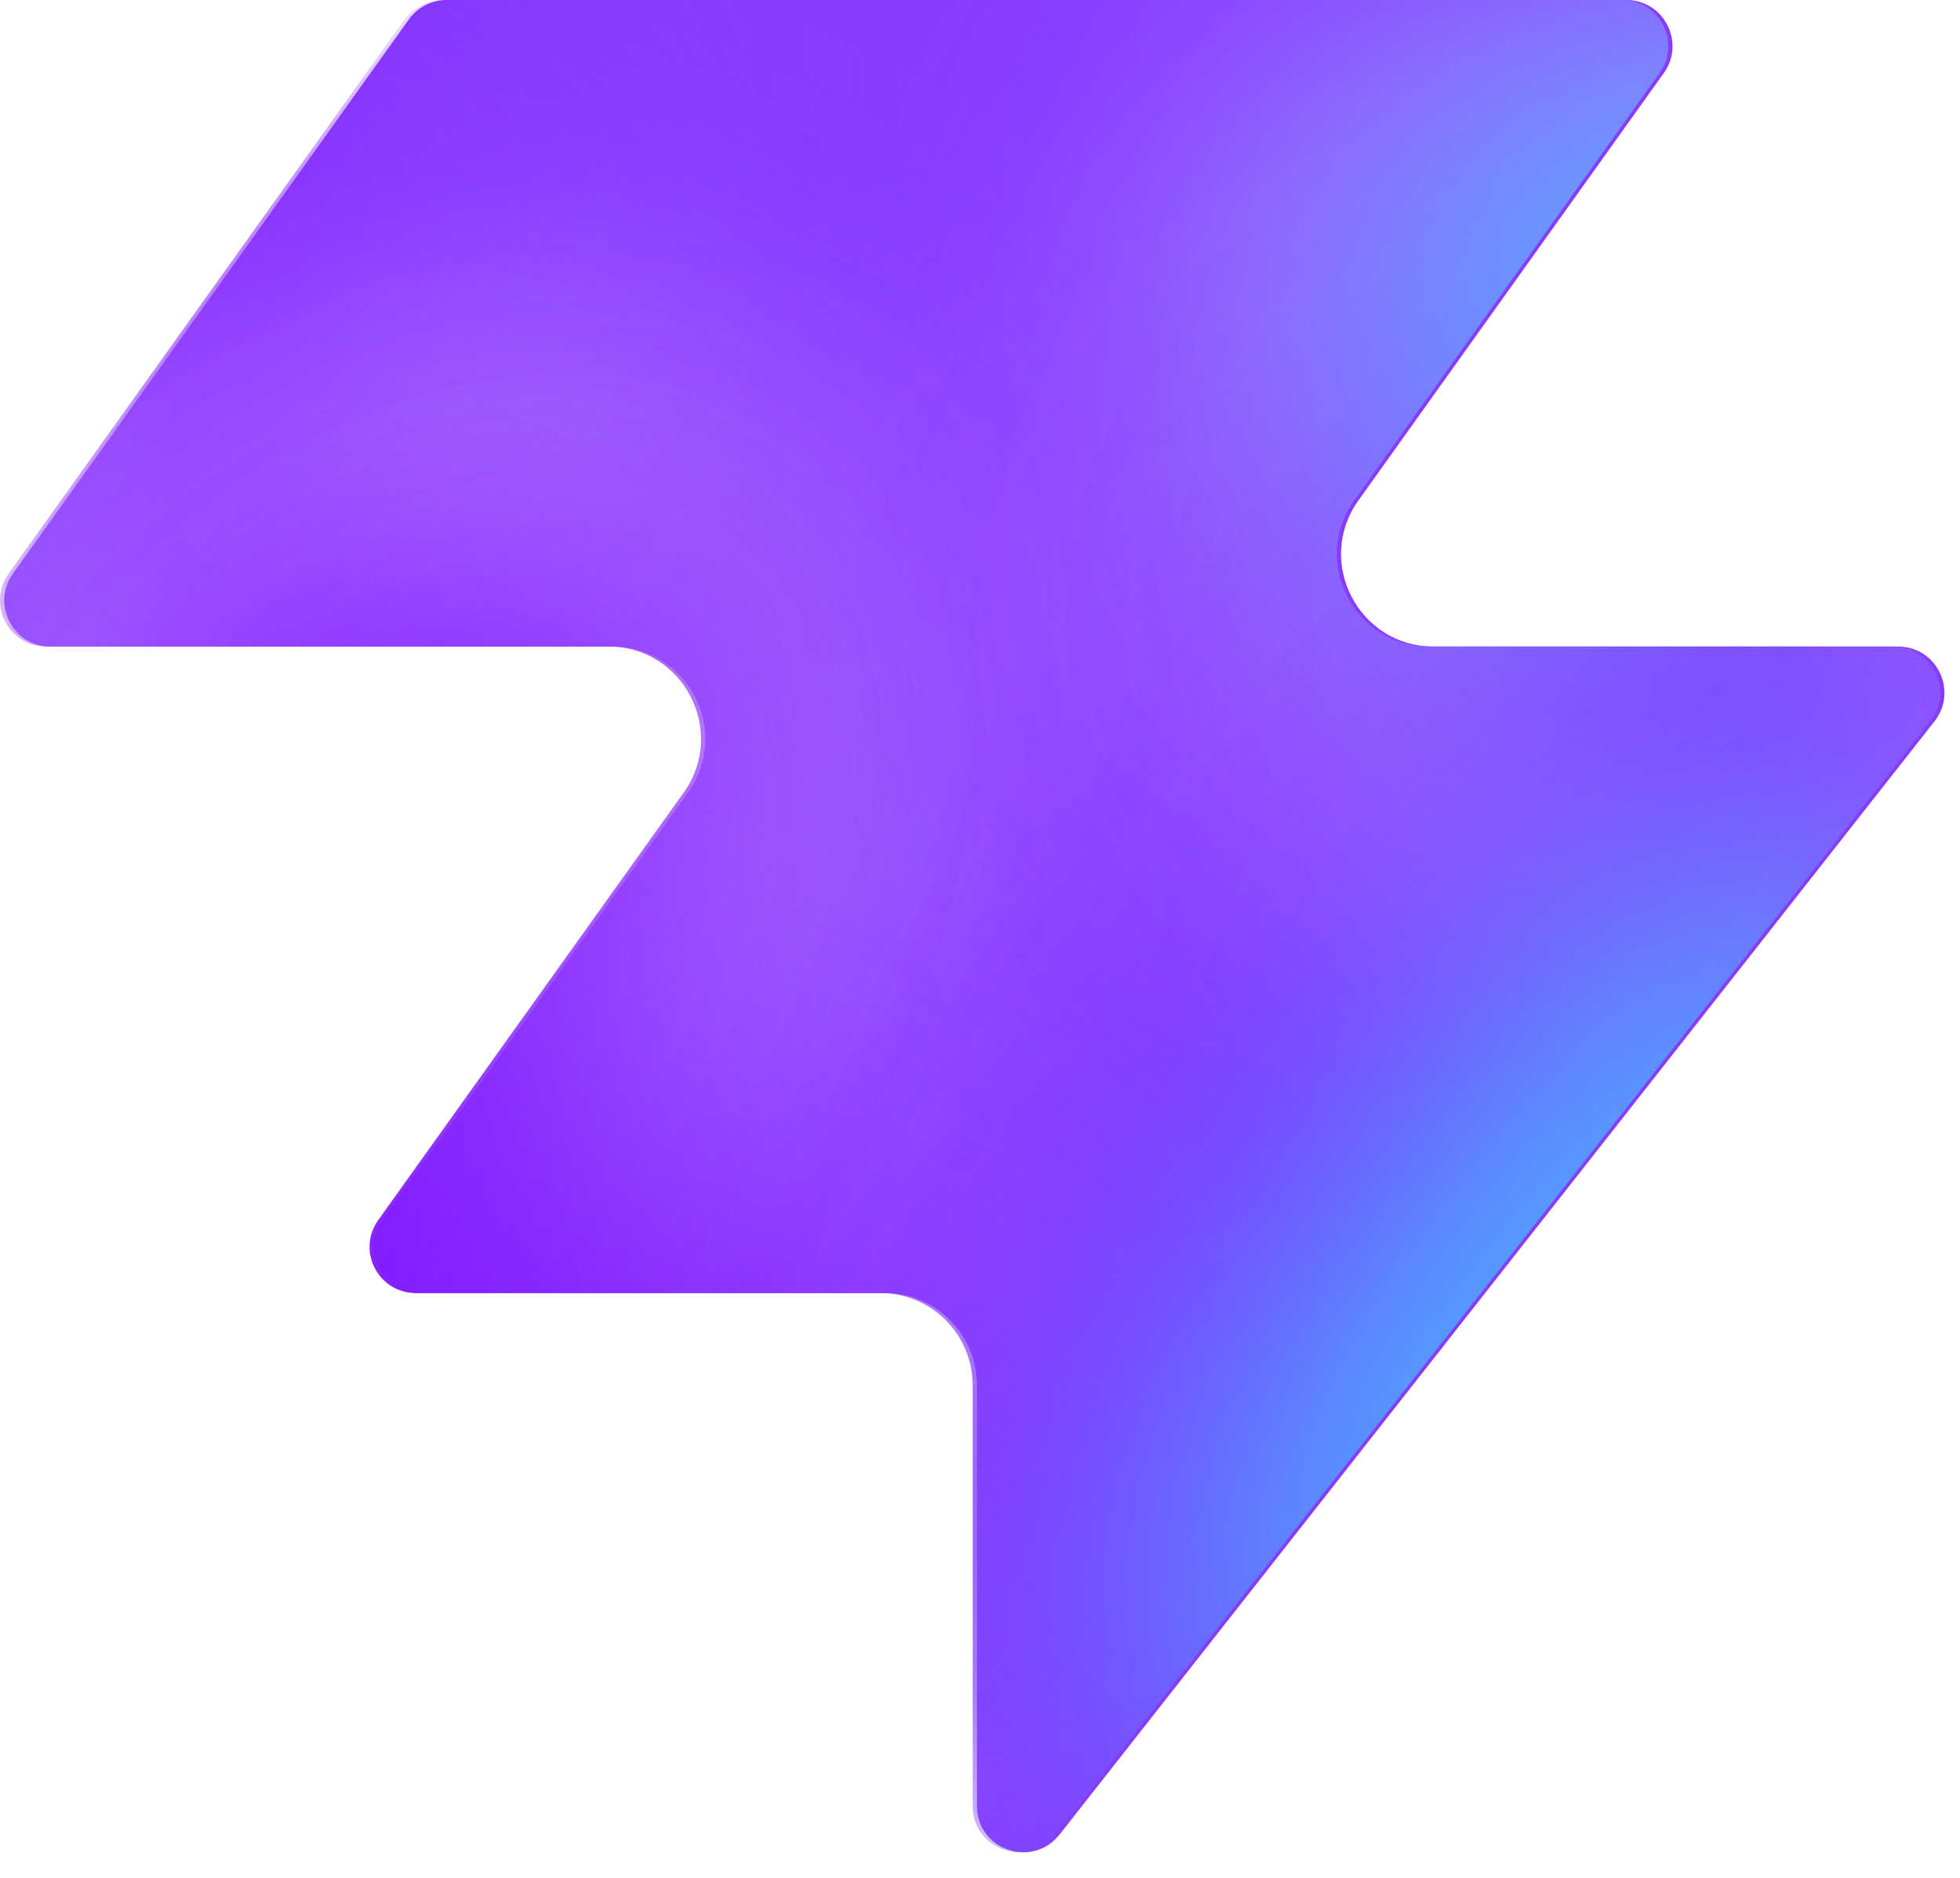
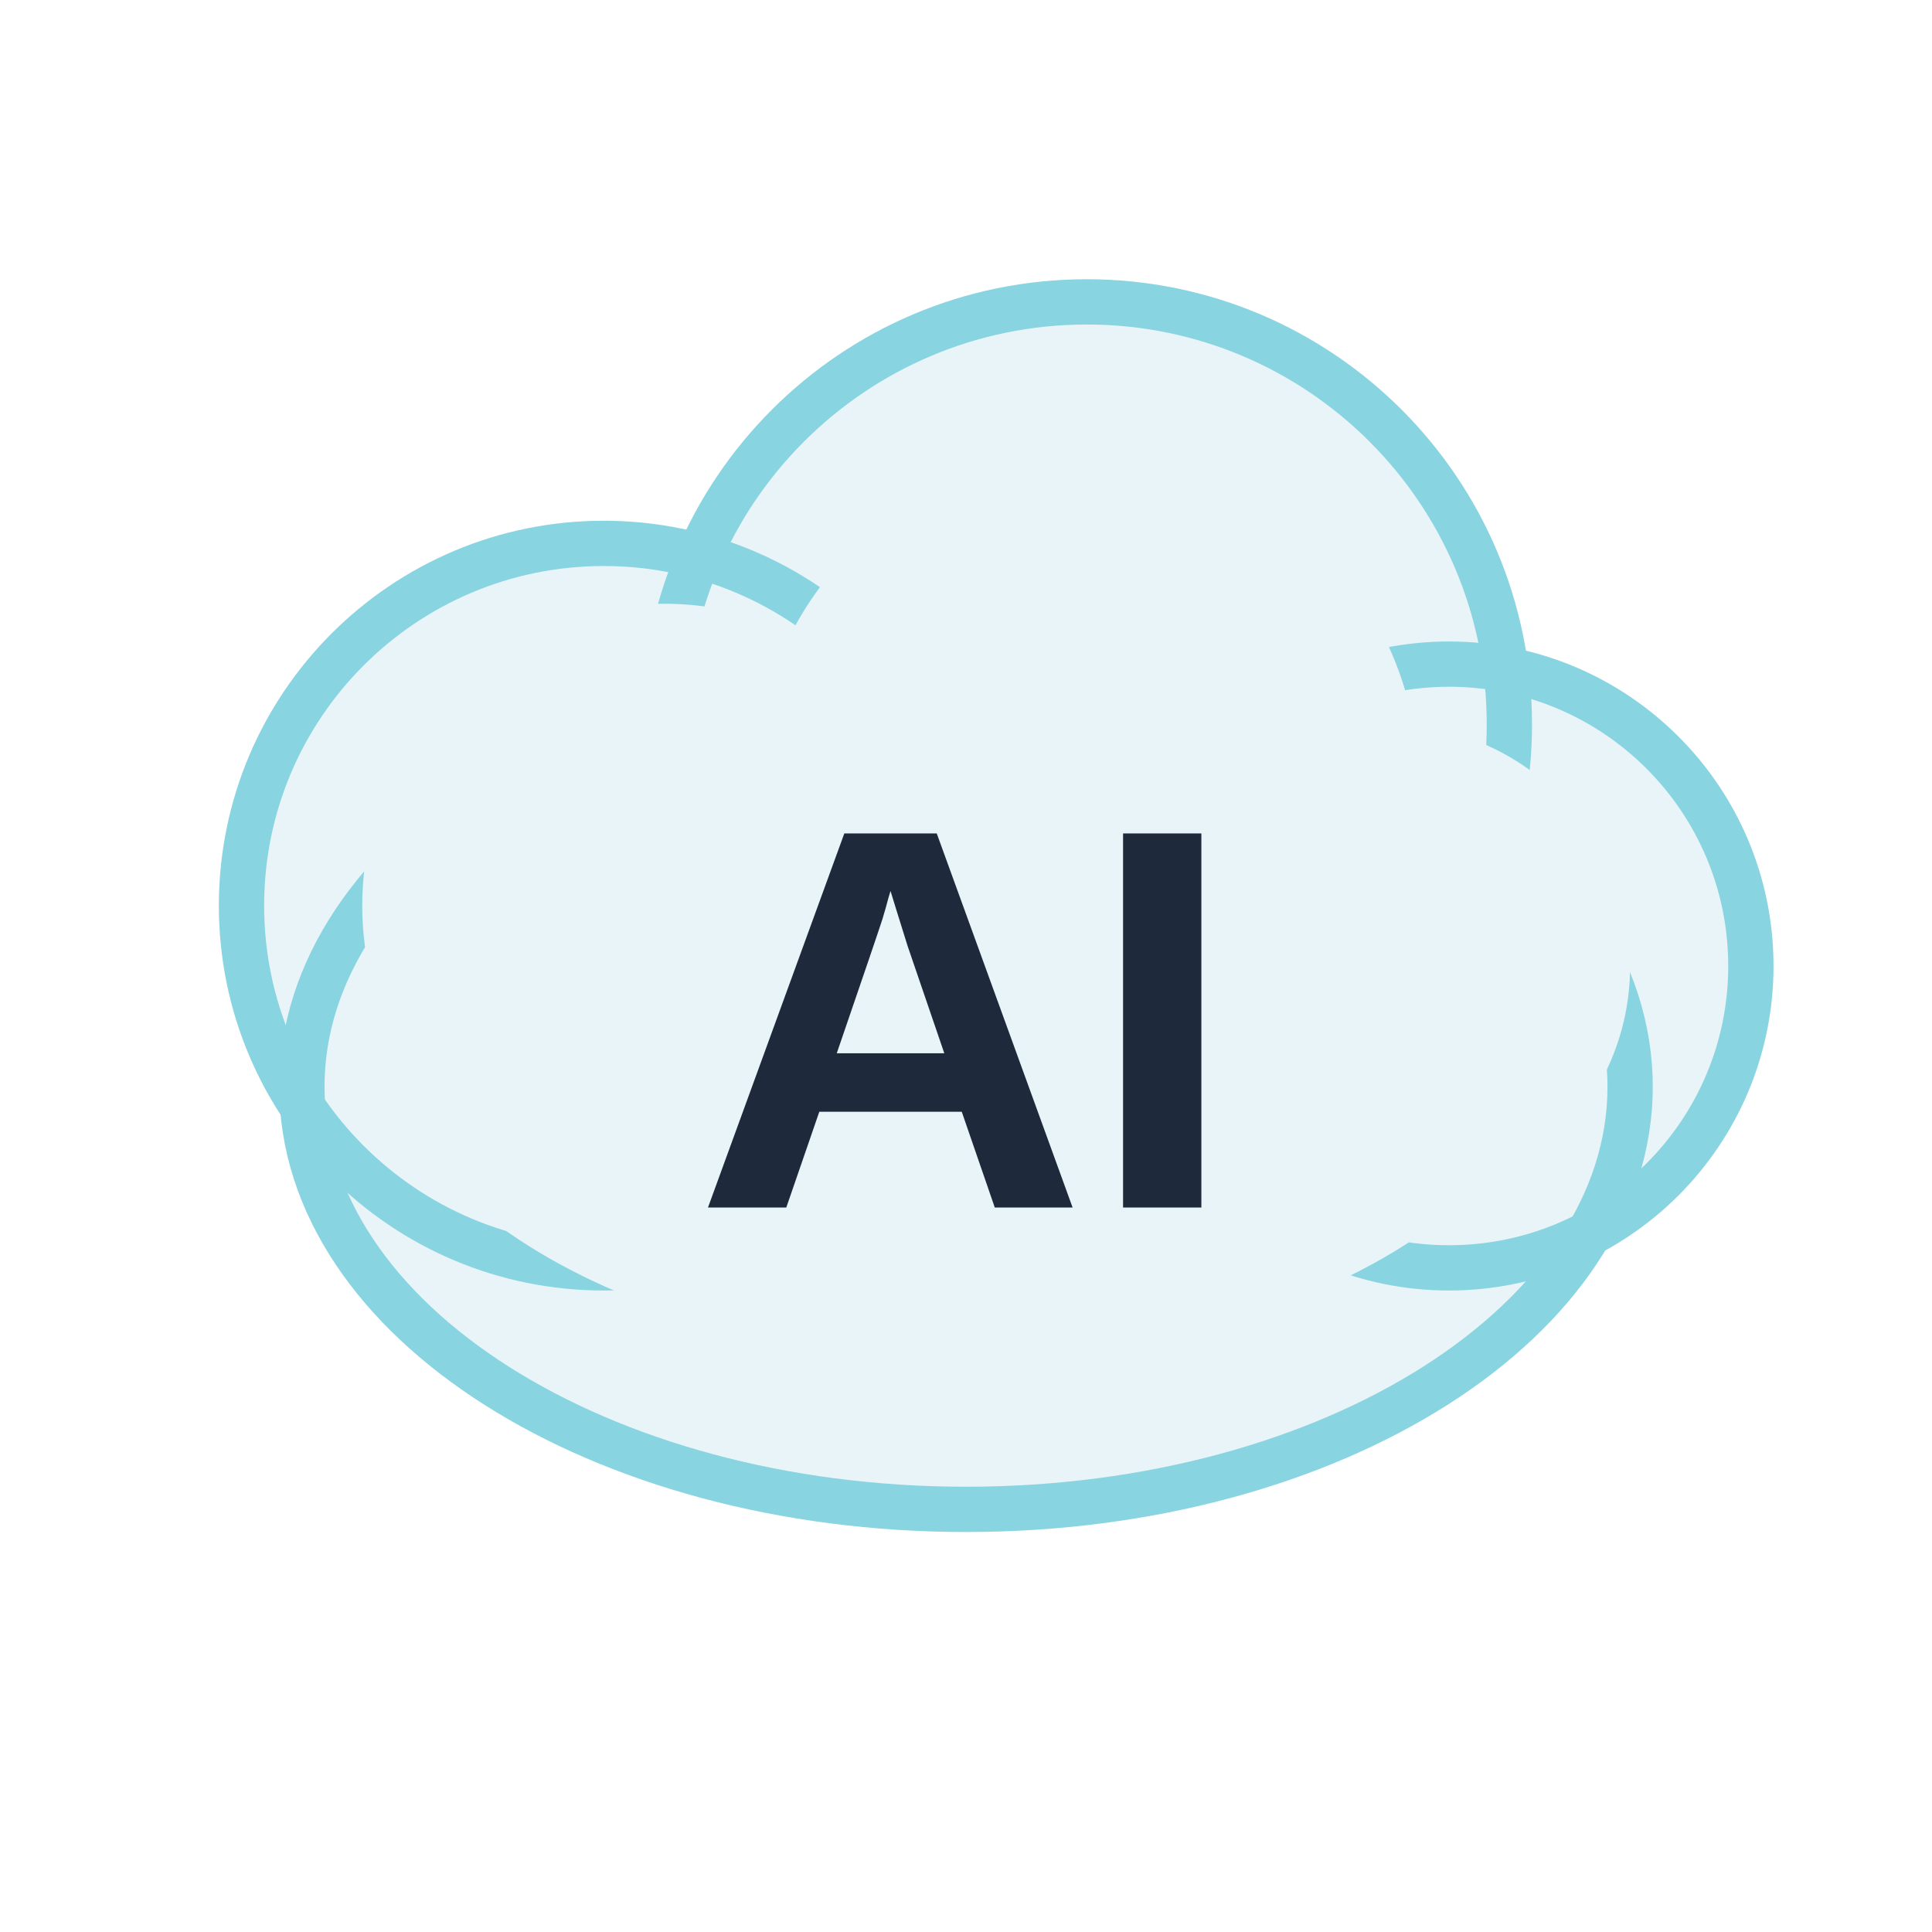
- <svg xmlns="http://www.w3.org/2000/svg" width="48" height="46" fill="none" viewBox="0 0 48 46">
-   <path fill="#863bff" d="M25.946 44.938c-.664.845-2.021.375-2.021-.698V33.937a2.26 2.26 0 0 0-2.262-2.262H10.287c-.92 0-1.456-1.04-.92-1.788l7.48-10.471c1.07-1.497 0-3.578-1.842-3.578H1.237c-.92 0-1.456-1.04-.92-1.788L10.013.474c.214-.297.556-.474.92-.474h28.894c.92 0 1.456 1.04.92 1.788l-7.48 10.471c-1.07 1.498 0 3.579 1.842 3.579h11.377c.943 0 1.473 1.088.89 1.83L25.947 44.94z" style="fill:#863bff;fill:color(display-p3 .525 .23 1);fill-opacity:1" />
-   <mask id="a" width="48" height="46" x="0" y="0" maskUnits="userSpaceOnUse" style="mask-type:alpha">
-     <path fill="#000" d="M25.842 44.938c-.664.844-2.021.375-2.021-.698V33.937a2.26 2.26 0 0 0-2.262-2.262H10.183c-.92 0-1.456-1.04-.92-1.788l7.48-10.471c1.07-1.498 0-3.579-1.842-3.579H1.133c-.92 0-1.456-1.04-.92-1.787L9.91.473c.214-.297.556-.474.92-.474h28.894c.92 0 1.456 1.04.92 1.788l-7.48 10.471c-1.07 1.498 0 3.578 1.842 3.578h11.377c.943 0 1.473 1.088.89 1.832L25.843 44.94z" style="fill:#000;fill-opacity:1" />
-   </mask>
-   <g mask="url(#a)">
-     <g filter="url(#b)">
-       <ellipse cx="5.508" cy="14.704" fill="#ede6ff" rx="5.508" ry="14.704" style="fill:#ede6ff;fill:color(display-p3 .927 .903 1);fill-opacity:1" transform="matrix(.00324 1 1 -.00324 -4.47 31.516)" />
-     </g>
-     <g filter="url(#c)">
-       <ellipse cx="10.399" cy="29.851" fill="#ede6ff" rx="10.399" ry="29.851" style="fill:#ede6ff;fill:color(display-p3 .927 .903 1);fill-opacity:1" transform="matrix(.00324 1 1 -.00324 -39.328 7.883)" />
-     </g>
-     <g filter="url(#d)">
-       <ellipse cx="5.508" cy="30.487" fill="#7e14ff" rx="5.508" ry="30.487" style="fill:#7e14ff;fill:color(display-p3 .492 .077 1);fill-opacity:1" transform="rotate(89.814 -25.913 -14.639)scale(1 -1)" />
-     </g>
-     <g filter="url(#e)">
-       <ellipse cx="5.508" cy="30.599" fill="#7e14ff" rx="5.508" ry="30.599" style="fill:#7e14ff;fill:color(display-p3 .492 .077 1);fill-opacity:1" transform="rotate(89.814 -32.644 -3.334)scale(1 -1)" />
-     </g>
-     <g filter="url(#f)">
-       <ellipse cx="5.508" cy="30.599" fill="#7e14ff" rx="5.508" ry="30.599" style="fill:#7e14ff;fill:color(display-p3 .492 .077 1);fill-opacity:1" transform="matrix(.00324 1 1 -.00324 -34.34 30.47)" />
-     </g>
-     <g filter="url(#g)">
-       <ellipse cx="14.072" cy="22.078" fill="#ede6ff" rx="14.072" ry="22.078" style="fill:#ede6ff;fill:color(display-p3 .927 .903 1);fill-opacity:1" transform="rotate(93.35 24.506 48.493)scale(-1 1)" />
-     </g>
-     <g filter="url(#h)">
-       <ellipse cx="3.47" cy="21.501" fill="#7e14ff" rx="3.47" ry="21.501" style="fill:#7e14ff;fill:color(display-p3 .492 .077 1);fill-opacity:1" transform="rotate(89.009 28.708 47.59)scale(-1 1)" />
-     </g>
-     <g filter="url(#i)">
-       <ellipse cx="3.47" cy="21.501" fill="#7e14ff" rx="3.47" ry="21.501" style="fill:#7e14ff;fill:color(display-p3 .492 .077 1);fill-opacity:1" transform="rotate(89.009 28.708 47.59)scale(-1 1)" />
-     </g>
-     <g filter="url(#j)">
-       <ellipse cx=".387" cy="8.972" fill="#7e14ff" rx="4.407" ry="29.108" style="fill:#7e14ff;fill:color(display-p3 .492 .077 1);fill-opacity:1" transform="rotate(39.51 .387 8.972)" />
-     </g>
-     <g filter="url(#k)">
-       <ellipse cx="47.523" cy="-6.092" fill="#7e14ff" rx="4.407" ry="29.108" style="fill:#7e14ff;fill:color(display-p3 .492 .077 1);fill-opacity:1" transform="rotate(37.892 47.523 -6.092)" />
-     </g>
-     <g filter="url(#l)">
-       <ellipse cx="41.412" cy="6.333" fill="#47bfff" rx="5.971" ry="9.665" style="fill:#47bfff;fill:color(display-p3 .28 .748 1);fill-opacity:1" transform="rotate(37.892 41.412 6.333)" />
-     </g>
-     <g filter="url(#m)">
-       <ellipse cx="-1.879" cy="38.332" fill="#7e14ff" rx="4.407" ry="29.108" style="fill:#7e14ff;fill:color(display-p3 .492 .077 1);fill-opacity:1" transform="rotate(37.892 -1.88 38.332)" />
-     </g>
-     <g filter="url(#n)">
-       <ellipse cx="-1.879" cy="38.332" fill="#7e14ff" rx="4.407" ry="29.108" style="fill:#7e14ff;fill:color(display-p3 .492 .077 1);fill-opacity:1" transform="rotate(37.892 -1.88 38.332)" />
-     </g>
-     <g filter="url(#o)">
-       <ellipse cx="35.651" cy="29.907" fill="#7e14ff" rx="4.407" ry="29.108" style="fill:#7e14ff;fill:color(display-p3 .492 .077 1);fill-opacity:1" transform="rotate(37.892 35.651 29.907)" />
-     </g>
-     <g filter="url(#p)">
-       <ellipse cx="38.418" cy="32.4" fill="#47bfff" rx="5.971" ry="15.297" style="fill:#47bfff;fill:color(display-p3 .28 .748 1);fill-opacity:1" transform="rotate(37.892 38.418 32.4)" />
-     </g>
-   </g>
-   <defs>
-     <filter id="b" width="60.045" height="41.654" x="-19.77" y="16.149" color-interpolation-filters="sRGB" filterUnits="userSpaceOnUse">
-       <feFlood flood-opacity="0" result="BackgroundImageFix" />
-       <feBlend in="SourceGraphic" in2="BackgroundImageFix" result="shape" />
-       <feGaussianBlur result="effect1_foregroundBlur_2002_17158" stdDeviation="7.659" />
-     </filter>
-     <filter id="c" width="90.34" height="51.437" x="-54.613" y="-7.533" color-interpolation-filters="sRGB" filterUnits="userSpaceOnUse">
-       <feFlood flood-opacity="0" result="BackgroundImageFix" />
-       <feBlend in="SourceGraphic" in2="BackgroundImageFix" result="shape" />
-       <feGaussianBlur result="effect1_foregroundBlur_2002_17158" stdDeviation="7.659" />
-     </filter>
-     <filter id="d" width="79.355" height="29.4" x="-49.64" y="2.03" color-interpolation-filters="sRGB" filterUnits="userSpaceOnUse">
-       <feFlood flood-opacity="0" result="BackgroundImageFix" />
-       <feBlend in="SourceGraphic" in2="BackgroundImageFix" result="shape" />
-       <feGaussianBlur result="effect1_foregroundBlur_2002_17158" stdDeviation="4.596" />
-     </filter>
-     <filter id="e" width="79.579" height="29.4" x="-45.045" y="20.029" color-interpolation-filters="sRGB" filterUnits="userSpaceOnUse">
-       <feFlood flood-opacity="0" result="BackgroundImageFix" />
-       <feBlend in="SourceGraphic" in2="BackgroundImageFix" result="shape" />
-       <feGaussianBlur result="effect1_foregroundBlur_2002_17158" stdDeviation="4.596" />
-     </filter>
-     <filter id="f" width="79.579" height="29.4" x="-43.513" y="21.178" color-interpolation-filters="sRGB" filterUnits="userSpaceOnUse">
-       <feFlood flood-opacity="0" result="BackgroundImageFix" />
-       <feBlend in="SourceGraphic" in2="BackgroundImageFix" result="shape" />
-       <feGaussianBlur result="effect1_foregroundBlur_2002_17158" stdDeviation="4.596" />
-     </filter>
-     <filter id="g" width="74.749" height="58.852" x="15.756" y="-17.901" color-interpolation-filters="sRGB" filterUnits="userSpaceOnUse">
-       <feFlood flood-opacity="0" result="BackgroundImageFix" />
-       <feBlend in="SourceGraphic" in2="BackgroundImageFix" result="shape" />
-       <feGaussianBlur result="effect1_foregroundBlur_2002_17158" stdDeviation="7.659" />
-     </filter>
-     <filter id="h" width="61.377" height="25.362" x="23.548" y="2.284" color-interpolation-filters="sRGB" filterUnits="userSpaceOnUse">
-       <feFlood flood-opacity="0" result="BackgroundImageFix" />
-       <feBlend in="SourceGraphic" in2="BackgroundImageFix" result="shape" />
-       <feGaussianBlur result="effect1_foregroundBlur_2002_17158" stdDeviation="4.596" />
-     </filter>
-     <filter id="i" width="61.377" height="25.362" x="23.548" y="2.284" color-interpolation-filters="sRGB" filterUnits="userSpaceOnUse">
-       <feFlood flood-opacity="0" result="BackgroundImageFix" />
-       <feBlend in="SourceGraphic" in2="BackgroundImageFix" result="shape" />
-       <feGaussianBlur result="effect1_foregroundBlur_2002_17158" stdDeviation="4.596" />
-     </filter>
-     <filter id="j" width="56.045" height="63.649" x="-27.636" y="-22.853" color-interpolation-filters="sRGB" filterUnits="userSpaceOnUse">
-       <feFlood flood-opacity="0" result="BackgroundImageFix" />
-       <feBlend in="SourceGraphic" in2="BackgroundImageFix" result="shape" />
-       <feGaussianBlur result="effect1_foregroundBlur_2002_17158" stdDeviation="4.596" />
-     </filter>
-     <filter id="k" width="54.814" height="64.646" x="20.116" y="-38.415" color-interpolation-filters="sRGB" filterUnits="userSpaceOnUse">
-       <feFlood flood-opacity="0" result="BackgroundImageFix" />
-       <feBlend in="SourceGraphic" in2="BackgroundImageFix" result="shape" />
-       <feGaussianBlur result="effect1_foregroundBlur_2002_17158" stdDeviation="4.596" />
-     </filter>
-     <filter id="l" width="33.541" height="35.313" x="24.641" y="-11.323" color-interpolation-filters="sRGB" filterUnits="userSpaceOnUse">
-       <feFlood flood-opacity="0" result="BackgroundImageFix" />
-       <feBlend in="SourceGraphic" in2="BackgroundImageFix" result="shape" />
-       <feGaussianBlur result="effect1_foregroundBlur_2002_17158" stdDeviation="4.596" />
-     </filter>
-     <filter id="m" width="54.814" height="64.646" x="-29.286" y="6.009" color-interpolation-filters="sRGB" filterUnits="userSpaceOnUse">
-       <feFlood flood-opacity="0" result="BackgroundImageFix" />
-       <feBlend in="SourceGraphic" in2="BackgroundImageFix" result="shape" />
-       <feGaussianBlur result="effect1_foregroundBlur_2002_17158" stdDeviation="4.596" />
-     </filter>
-     <filter id="n" width="54.814" height="64.646" x="-29.286" y="6.009" color-interpolation-filters="sRGB" filterUnits="userSpaceOnUse">
-       <feFlood flood-opacity="0" result="BackgroundImageFix" />
-       <feBlend in="SourceGraphic" in2="BackgroundImageFix" result="shape" />
-       <feGaussianBlur result="effect1_foregroundBlur_2002_17158" stdDeviation="4.596" />
-     </filter>
-     <filter id="o" width="54.814" height="64.646" x="8.244" y="-2.416" color-interpolation-filters="sRGB" filterUnits="userSpaceOnUse">
-       <feFlood flood-opacity="0" result="BackgroundImageFix" />
-       <feBlend in="SourceGraphic" in2="BackgroundImageFix" result="shape" />
-       <feGaussianBlur result="effect1_foregroundBlur_2002_17158" stdDeviation="4.596" />
-     </filter>
-     <filter id="p" width="39.409" height="43.623" x="18.713" y="10.588" color-interpolation-filters="sRGB" filterUnits="userSpaceOnUse">
-       <feFlood flood-opacity="0" result="BackgroundImageFix" />
-       <feBlend in="SourceGraphic" in2="BackgroundImageFix" result="shape" />
-       <feGaussianBlur result="effect1_foregroundBlur_2002_17158" stdDeviation="4.596" />
-     </filter>
-   </defs>
+ <svg xmlns="http://www.w3.org/2000/svg" viewBox="0 0 64 64" width="64" height="64">
+   <ellipse cx="32" cy="36" rx="22" ry="14" fill="#e8f4f8" />
+   <circle cx="20" cy="30" r="12" fill="#e8f4f8" />
+   <circle cx="36" cy="24" r="14" fill="#e8f4f8" />
+   <circle cx="48" cy="32" r="10" fill="#e8f4f8" />
+   <ellipse cx="32" cy="36" rx="22" ry="14" fill="none" stroke="#89D4E1" stroke-width="1.5" />
+   <circle cx="20" cy="30" r="12" fill="none" stroke="#89D4E1" stroke-width="1.5" />
+   <circle cx="36" cy="24" r="14" fill="none" stroke="#89D4E1" stroke-width="1.5" />
+   <circle cx="48" cy="32" r="10" fill="none" stroke="#89D4E1" stroke-width="1.5" />
+   <ellipse cx="32" cy="33" rx="20" ry="12" fill="#e8f4f8" />
+   <circle cx="22" cy="30" r="10" fill="#e8f4f8" />
+   <circle cx="36" cy="26" r="11" fill="#e8f4f8" />
+   <circle cx="46" cy="32" r="8" fill="#e8f4f8" />
+   <text x="32" y="40" text-anchor="middle" font-family="Arial,Helvetica,sans-serif" font-weight="900" font-size="18" fill="#1e293b">AI</text>
</svg>
